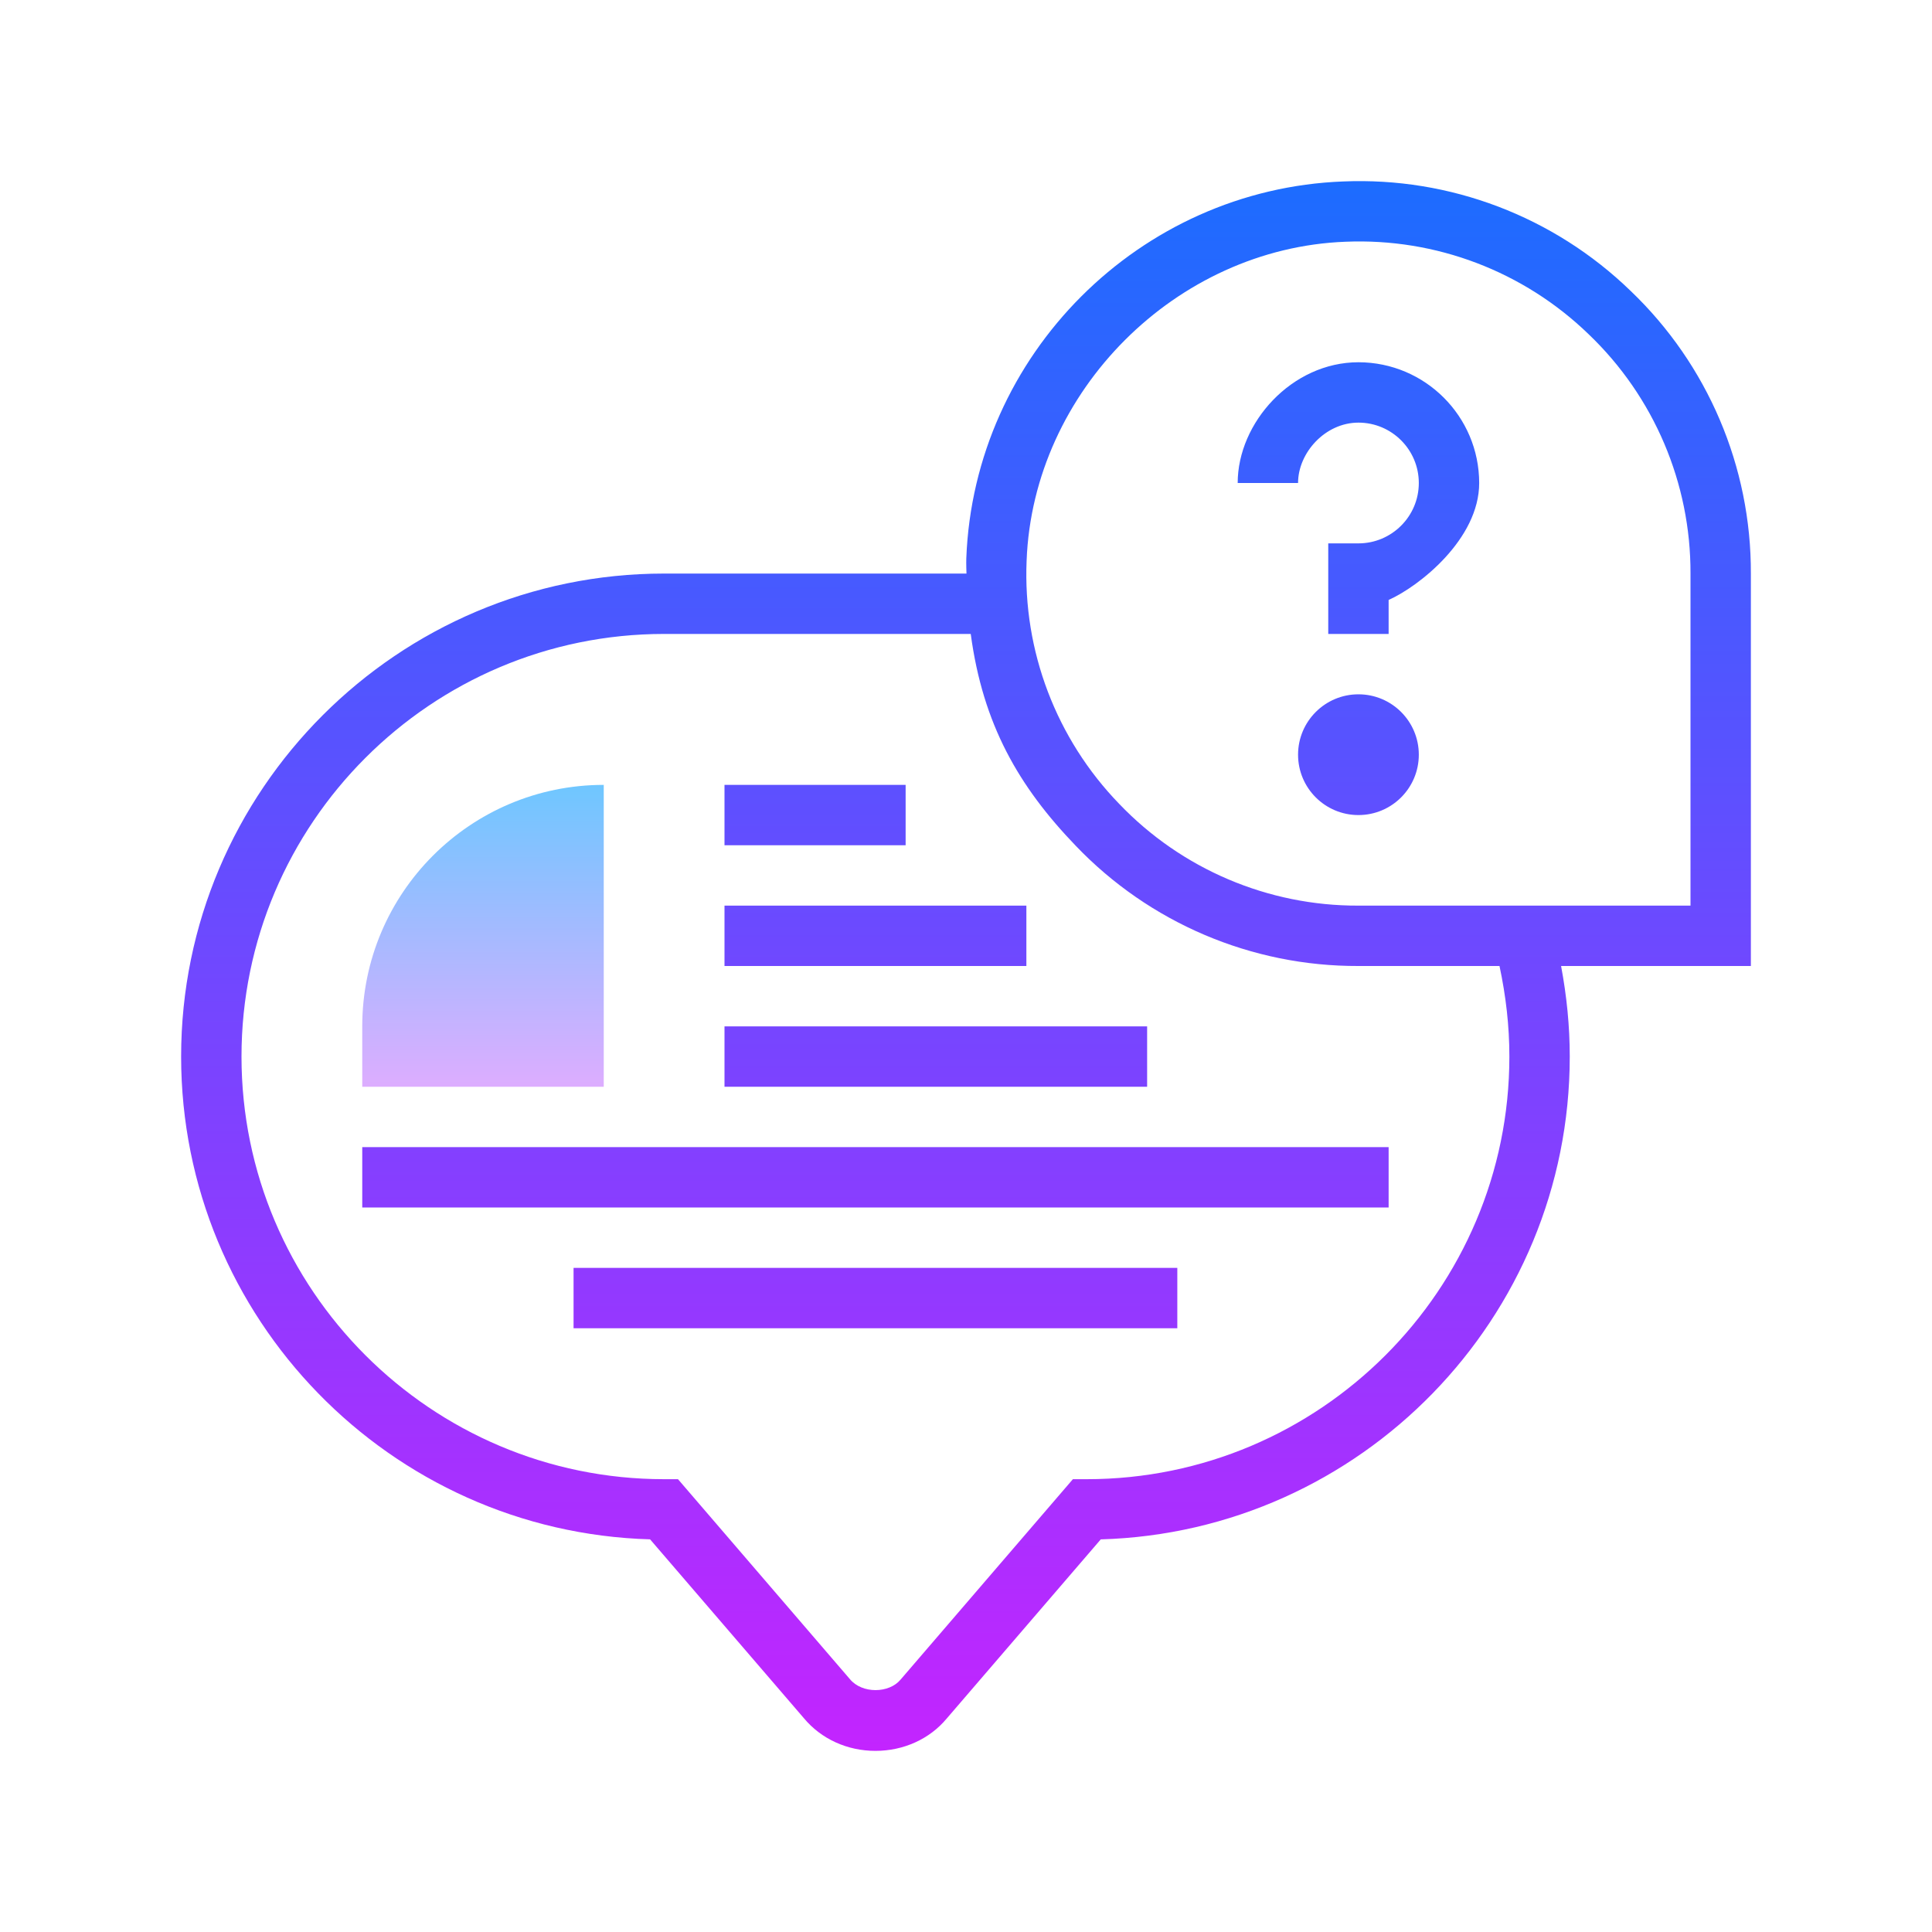
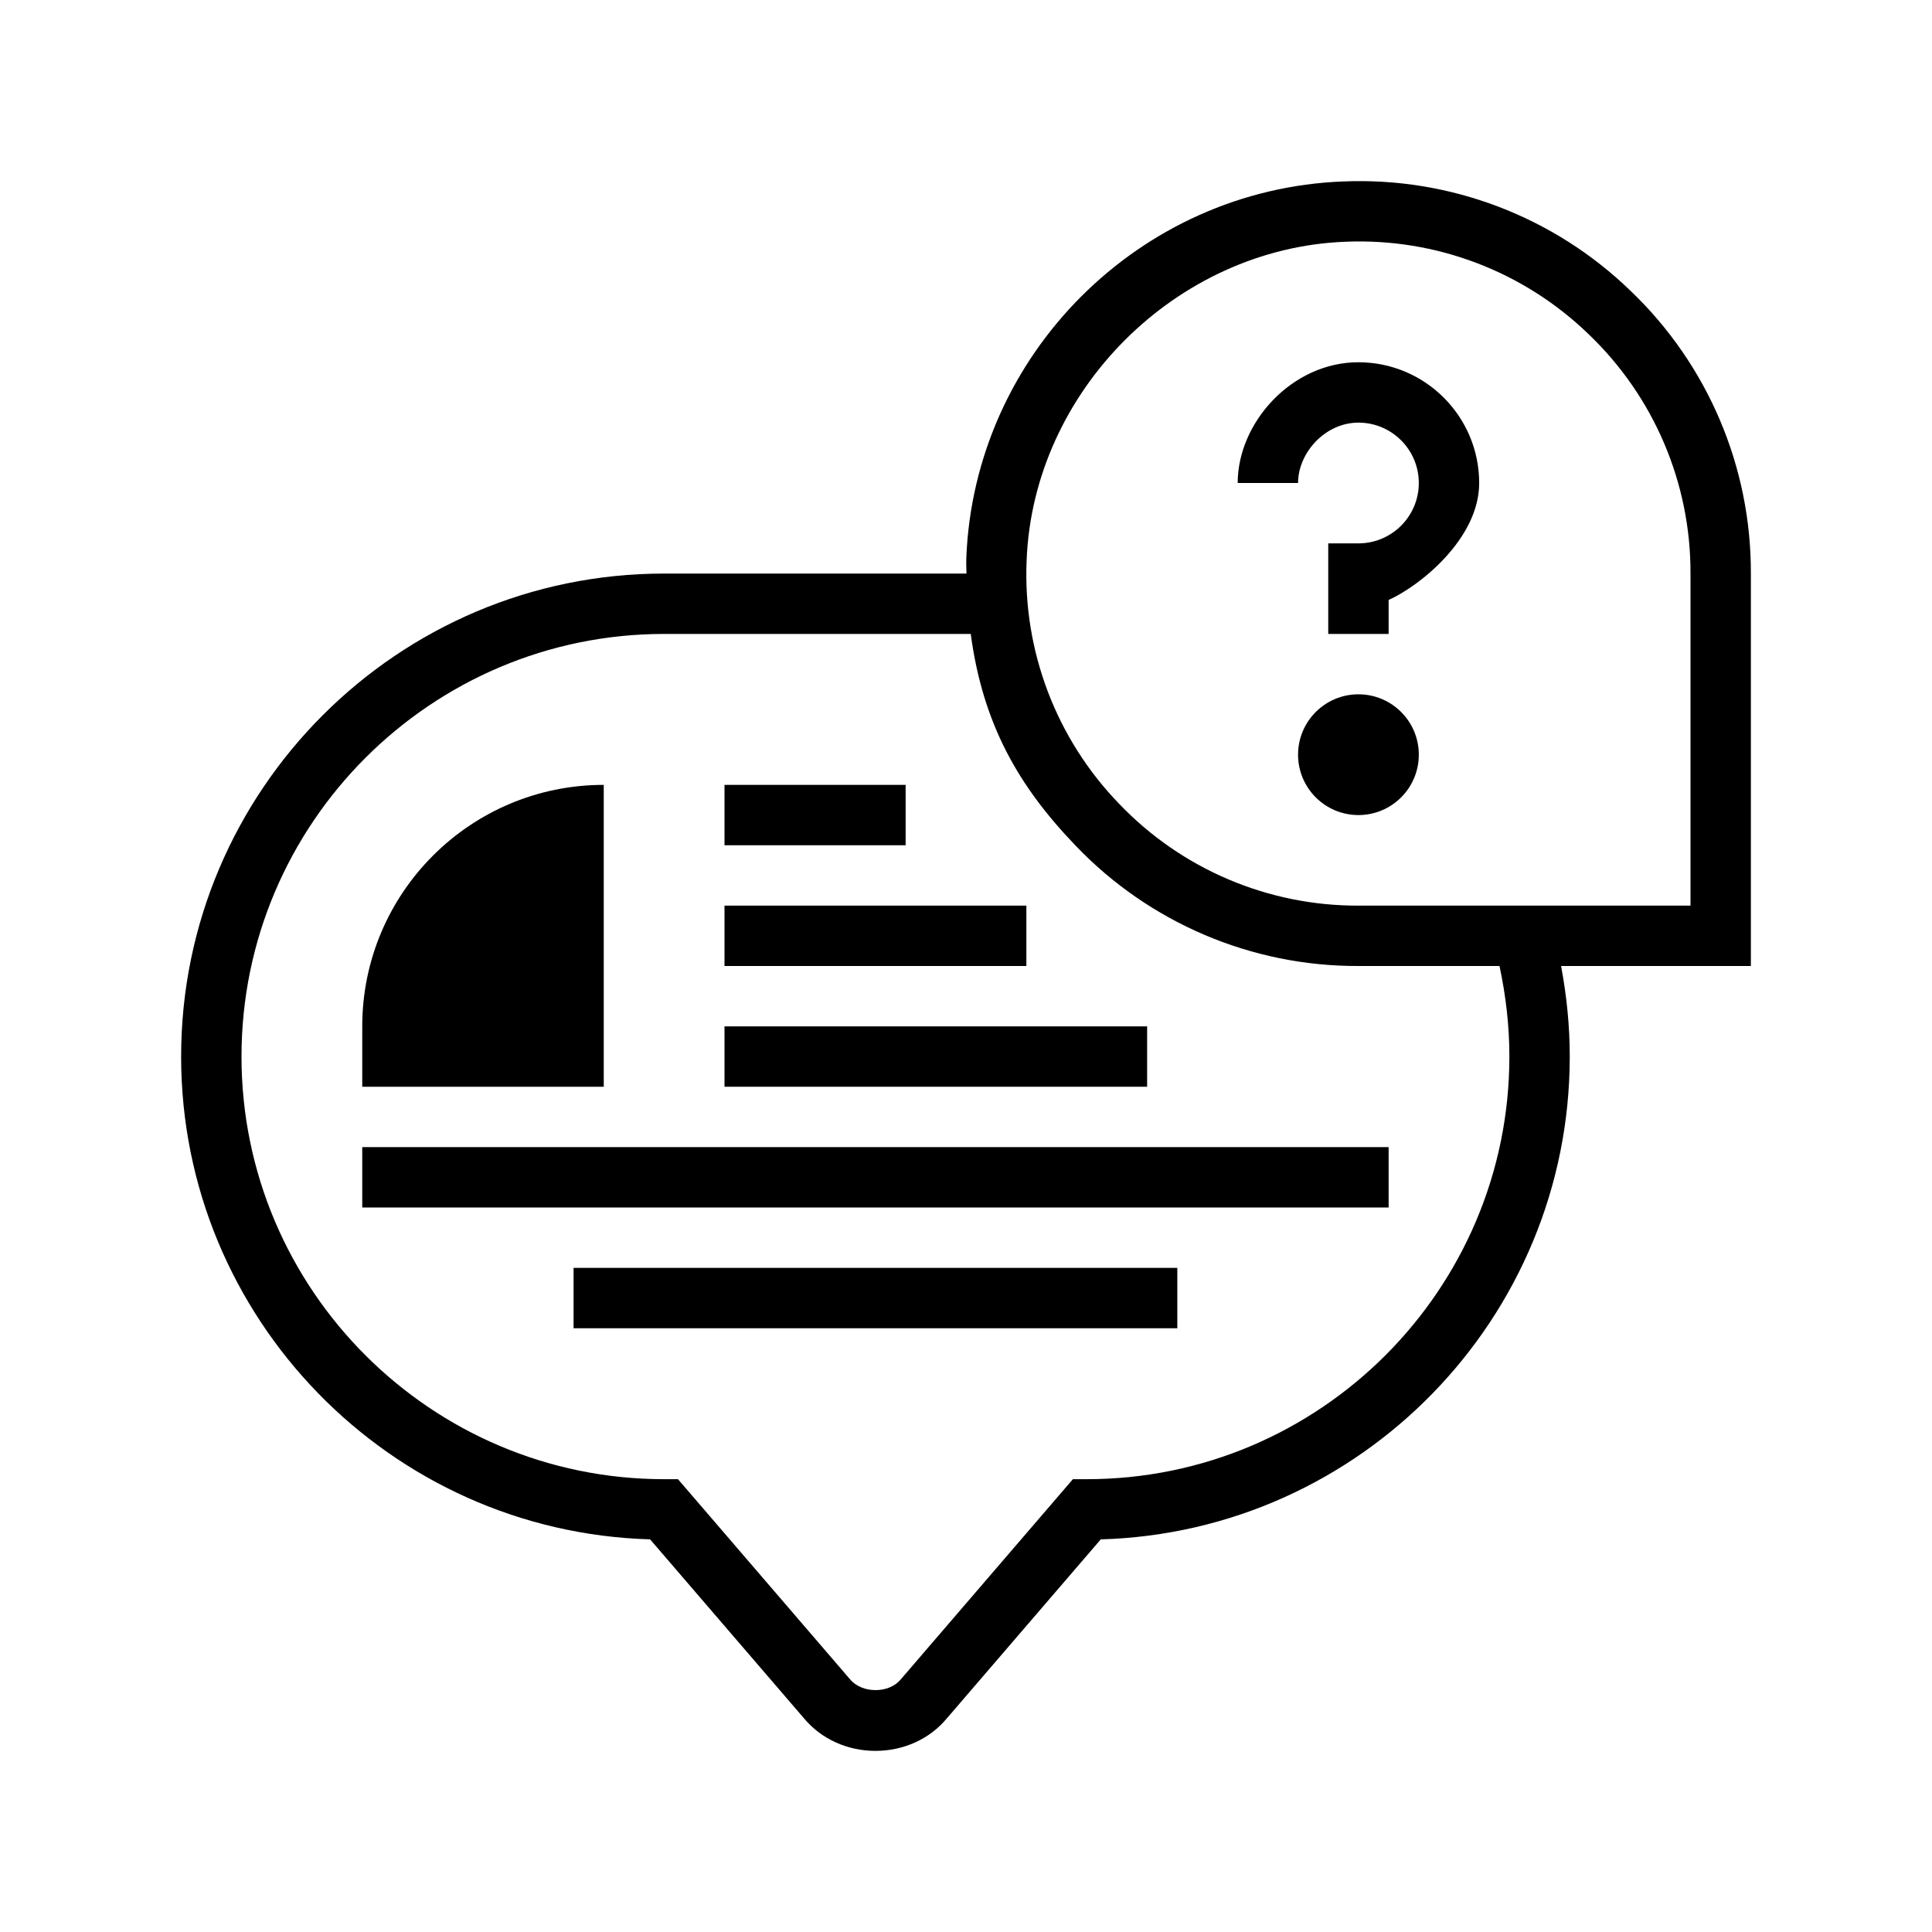
- <svg xmlns="http://www.w3.org/2000/svg" xmlns:xlink="http://www.w3.org/1999/xlink" height="96" viewBox="0 0 64 64" width="96">
-   <linearGradient id="a">
-     <stop offset="0" stop-color="#1a6dff" />
-     <stop offset="1" stop-color="#c822ff" />
-   </linearGradient>
-   <linearGradient id="b" gradientUnits="userSpaceOnUse" spreadMethod="reflect" x1="32" x2="32" xlink:href="#a" y1="5.333" y2="59.507" />
-   <linearGradient id="c" gradientUnits="userSpaceOnUse" spreadMethod="reflect" x1="45" x2="45" xlink:href="#a" y1="5.333" y2="59.507" />
-   <linearGradient id="d" gradientUnits="userSpaceOnUse" spreadMethod="reflect" x1="27" x2="27" xlink:href="#a" y1="5.333" y2="59.507" />
-   <linearGradient id="e" gradientUnits="userSpaceOnUse" spreadMethod="reflect" x1="29" x2="29" xlink:href="#a" y1="5.333" y2="59.507" />
-   <linearGradient id="f" gradientUnits="userSpaceOnUse" spreadMethod="reflect" x1="31" x2="31" xlink:href="#a" y1="5.333" y2="59.507" />
-   <linearGradient id="g" gradientUnits="userSpaceOnUse" spreadMethod="reflect" x1="29" x2="29" xlink:href="#a" y1="5.335" y2="59.506" />
-   <linearGradient id="h" gradientUnits="userSpaceOnUse" spreadMethod="reflect" x1="16" x2="16" y1="25.834" y2="36.835">
-     <stop offset="0" stop-color="#6dc7ff" />
-     <stop offset="1" stop-color="#e6abff" />
-   </linearGradient>
-   <path d="m58 19.001a12.89 12.89 0 0 0 -3.985-9.366 12.897 12.897 0 0 0 -9.521-3.624c-6.745.256-12.228 5.739-12.484 12.484-.007.169.006.505.006.505h-10.016c-8.822 0-16 7.178-16 16 0 8.667 6.927 15.746 15.535 15.993l5.097 5.927c.572.686 1.435 1.08 2.368 1.08s1.796-.394 2.357-1.067l5.107-5.939c8.609-.248 15.536-7.327 15.536-15.994 0-1.01-.1-2-.287-3h6.287zm-8 15.999c0 7.72-6.28 14-14 14h-.459l-5.71 6.641c-.381.457-1.27.47-1.673-.013l-5.699-6.628h-.459c-7.72 0-14-6.28-14-14s6.28-14 14-14h10.157c.402 3 1.592 5.057 3.477 7.016a12.89 12.89 0 0 0 9.366 3.984h4.673c.213 1 .327 1.987.327 3zm6-5h-11a10.908 10.908 0 0 1 -7.926-3.372 10.92 10.92 0 0 1 -3.066-8.057c.213-5.611 4.951-10.35 10.562-10.563a10.915 10.915 0 0 1 8.058 3.066 10.912 10.912 0 0 1 3.372 7.927z" fill="url(#b)" />
-   <path d="m45 23a2 2 0 1 0 0 4 2 2 0 1 0 0-4z" fill="url(#c)" />
-   <path d="m24 26h6v2h-6z" fill="url(#d)" />
-   <path d="m24 30h10v2h-10z" fill="url(#e)" />
-   <path d="m24 34h14v2h-14z" fill="url(#f)" />
-   <path d="m12 38h34v2h-34z" fill="url(#g)" />
-   <path d="m19 42h20v2h-20z" fill="url(#e)" />
-   <path d="m45 12c-2.206 0-4 2-4 4h2c0-1 .897-2 2-2s2 .897 2 2-.897 2-2 2h-1v3h2v-1.126c1-.444 3-2.013 3-3.873a4.004 4.004 0 0 0 -4-4.001z" fill="url(#c)" />
-   <path d="m20 36h-8v-2a8 8 0 0 1 8-8z" fill="url(#h)" />
+ <svg xmlns="http://www.w3.org/2000/svg" height="96" viewBox="0 0 64 64" width="96">
+   <path d="m58 19.001a12.89 12.89 0 0 0 -3.985-9.366 12.897 12.897 0 0 0 -9.521-3.624c-6.745.256-12.228 5.739-12.484 12.484-.007.169.006.505.006.505h-10.016c-8.822 0-16 7.178-16 16 0 8.667 6.927 15.746 15.535 15.993l5.097 5.927c.572.686 1.435 1.08 2.368 1.08s1.796-.394 2.357-1.067l5.107-5.939c8.609-.248 15.536-7.327 15.536-15.994 0-1.01-.1-2-.287-3h6.287zm-8 15.999c0 7.72-6.28 14-14 14h-.459l-5.71 6.641c-.381.457-1.27.47-1.673-.013l-5.699-6.628h-.459c-7.72 0-14-6.28-14-14s6.28-14 14-14h10.157c.402 3 1.592 5.057 3.477 7.016a12.89 12.89 0 0 0 9.366 3.984h4.673c.213 1 .327 1.987.327 3zm6-5h-11a10.908 10.908 0 0 1 -7.926-3.372 10.92 10.92 0 0 1 -3.066-8.057c.213-5.611 4.951-10.35 10.562-10.563a10.915 10.915 0 0 1 8.058 3.066 10.912 10.912 0 0 1 3.372 7.927z" fill="currentColor" />
+   <path d="m45 23a2 2 0 1 0 0 4 2 2 0 1 0 0-4z" fill="currentColor" />
+   <path d="m24 26h6v2h-6z" fill="currentColor" />
+   <path d="m24 30h10v2h-10z" fill="currentColor" />
+   <path d="m24 34h14v2h-14z" fill="currentColor" />
+   <path d="m12 38h34v2h-34z" fill="currentColor" />
+   <path d="m19 42h20v2h-20z" fill="currentColor" />
+   <path d="m45 12c-2.206 0-4 2-4 4h2c0-1 .897-2 2-2s2 .897 2 2-.897 2-2 2h-1v3h2v-1.126c1-.444 3-2.013 3-3.873a4.004 4.004 0 0 0 -4-4.001z" fill="currentColor" />
+   <path d="m20 36h-8v-2a8 8 0 0 1 8-8z" fill="currentColor" />
</svg>
